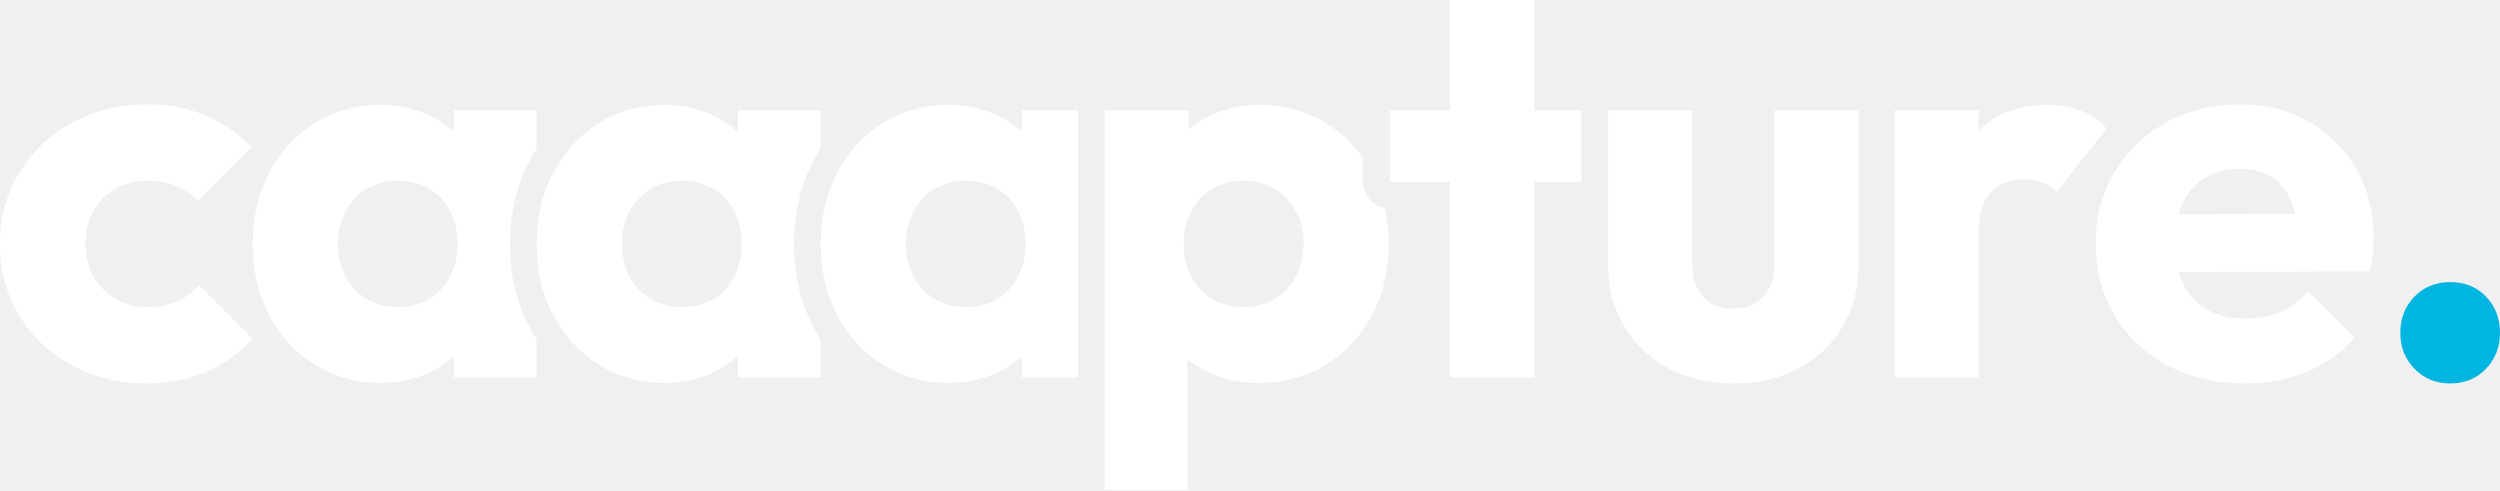
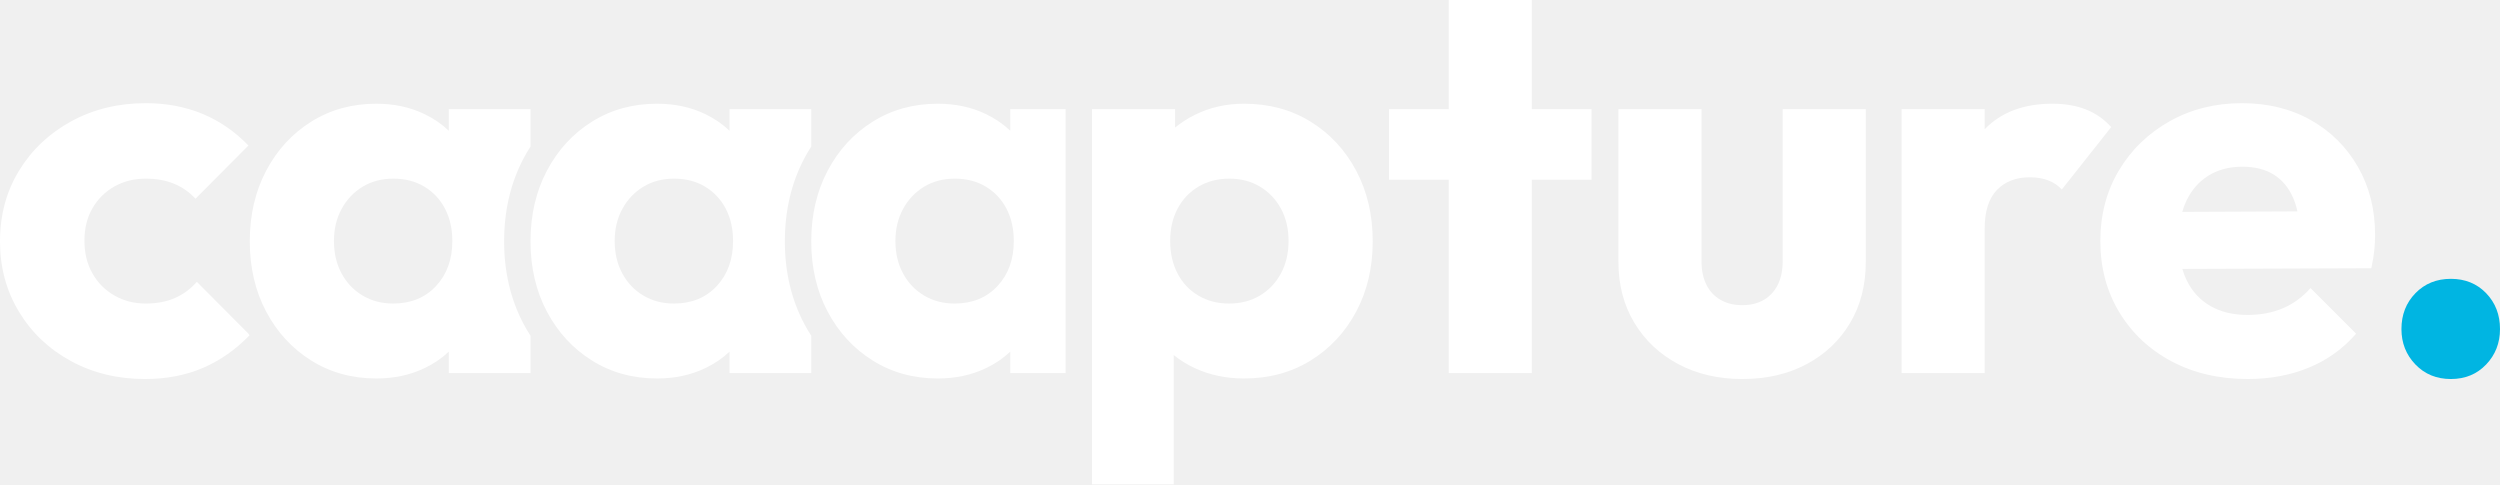
- <svg xmlns="http://www.w3.org/2000/svg" width="9102" height="1784" viewBox="0 0 9102 1784" fill="none">
+ <svg xmlns="http://www.w3.org/2000/svg" width="9208" height="1784" viewBox="0 0 9208 1784" fill="none">
  <path fill-rule="evenodd" clip-rule="evenodd" d="M747.50 1355C810.76 1327.84 867.93 1287.85 919 1234.99L915.13 1229.10L725 1038C702.33 1064 675.50 1083.83 644.50 1097.50C613.50 1111.17 577.67 1118 537 1118C494.33 1118 455.83 1108.17 421.50 1088.50C387.17 1068.83 360.17 1041.67 340.50 1007C320.83 972.33 311 932.33 311 887C311 841 320.83 801 340.50 767C360.17 733 387 706.33 421 687C455 667.67 493.67 658 537 658C575.67 658 610.17 664.17 640.50 676.50C670.83 688.83 697.33 707.33 720 732L915 536C865.67 484.67 809.33 445.83 746 419.50C682.67 393.17 613 380 537 380C435.67 380 344.33 402.17 263 446.50C181.67 490.83 117.50 551.33 70.50 628C23.50 704.67 0 791.67 0 889C0 985 23.33 1071.50 70 1148.50C116.67 1225.50 180.50 1286 261.50 1330C342.50 1374 433.33 1396 534 1396C612.67 1396 683.83 1382.33 747.50 1355Z" fill="#FFFFFF" />
  <path fill-rule="evenodd" clip-rule="evenodd" d="M1563.50 1356C1597.55 1339.73 1627.40 1319.46 1653 1295.15L1653 1374L1954 1374L1954 1236.51C1944.92 1222.81 1936.53 1208.43 1928.64 1193.57C1880.62 1103.08 1856.80 1001.10 1856.80 889C1856.80 776.30 1880.59 673.88 1928.56 583.09C1936.47 568.12 1944.89 553.64 1954 539.84L1954 402L1653 402L1653 481.56C1627.18 456.93 1597.16 436.43 1563 420C1510.33 394.67 1451.33 382 1386 382C1296.67 382 1216.83 404 1146.50 448C1076.17 492 1020.83 552.17 980.50 628.50C940.17 704.83 920 791.67 920 889C920 985.67 940.17 1072 980.50 1148C1020.83 1224 1076.17 1284 1146.50 1328C1216.83 1372 1296.67 1394 1386 1394C1451.33 1394 1510.50 1381.33 1563.50 1356ZM1335.50 1088.50C1302.50 1068.83 1276.67 1041.67 1258 1007C1239.33 972.33 1230 932.67 1230 888C1230 843.33 1239.50 803.67 1258.50 769C1277.50 734.33 1303.33 707.17 1336 687.50C1368.67 667.83 1406.33 658 1449 658C1492.33 658 1530.33 667.83 1563 687.50C1595.67 707.17 1621 734.17 1639 768.50C1657 802.83 1666 842.67 1666 888C1666 955.33 1646 1010.50 1606 1053.50C1566 1096.50 1513.33 1118 1448 1118C1406 1118 1368.50 1108.17 1335.50 1088.50Z" fill="#FFFFFF" />
  <path fill-rule="evenodd" clip-rule="evenodd" d="M2597.50 1356C2631.55 1339.73 2661.40 1319.46 2687 1295.15L2687 1374L2988 1374L2988 1236.51C2978.92 1222.81 2970.53 1208.43 2962.64 1193.57C2914.62 1103.08 2890.80 1001.10 2890.80 889C2890.80 776.30 2914.59 673.88 2962.56 583.09C2970.47 568.12 2978.89 553.64 2988 539.84L2988 402L2687 402L2687 481.56C2661.18 456.93 2631.16 436.43 2597 420C2544.33 394.67 2485.33 382 2420 382C2330.67 382 2250.83 404 2180.50 448C2110.17 492 2054.83 552.17 2014.50 628.50C1974.17 704.83 1954 791.67 1954 889C1954 985.67 1974.17 1072 2014.50 1148C2054.83 1224 2110.17 1284 2180.50 1328C2250.83 1372 2330.67 1394 2420 1394C2485.33 1394 2544.50 1381.33 2597.50 1356ZM2369.50 1088.50C2336.50 1068.83 2310.67 1041.67 2292 1007C2273.33 972.33 2264 932.67 2264 888C2264 843.33 2273.50 803.67 2292.50 769C2311.50 734.33 2337.33 707.17 2370 687.50C2402.67 667.83 2440.33 658 2483 658C2526.33 658 2564.33 667.83 2597 687.50C2629.67 707.17 2655 734.17 2673 768.50C2691 802.83 2700 842.67 2700 888C2700 955.33 2680 1010.50 2640 1053.50C2600 1096.50 2547.33 1118 2482 1118C2440 1118 2402.50 1108.17 2369.50 1088.50Z" fill="#FFFFFF" />
  <path fill-rule="evenodd" clip-rule="evenodd" d="M3631.50 1356C3665.55 1339.73 3695.40 1319.46 3721 1295.15L3721 1374L3924.80 1374L3924.80 402L3721 402L3721 481.56C3695.18 456.93 3665.16 436.43 3631 420C3578.33 394.67 3519.33 382 3454 382C3364.67 382 3284.83 404 3214.50 448C3144.17 492 3088.83 552.17 3048.50 628.50C3008.17 704.83 2988 791.67 2988 889C2988 985.67 3008.17 1072 3048.50 1148C3088.83 1224 3144.17 1284 3214.50 1328C3284.83 1372 3364.67 1394 3454 1394C3519.33 1394 3578.50 1381.33 3631.50 1356ZM3403.50 1088.50C3370.50 1068.83 3344.67 1041.67 3326 1007C3307.33 972.33 3298 932.67 3298 888C3298 843.33 3307.50 803.67 3326.50 769C3345.50 734.33 3371.33 707.17 3404 687.50C3436.67 667.83 3474.33 658 3517 658C3560.33 658 3598.33 667.83 3631 687.50C3663.67 707.17 3689 734.17 3707 768.50C3725 802.83 3734 842.67 3734 888C3734 955.33 3714 1010.50 3674 1053.50C3634 1096.50 3581.33 1118 3516 1118C3474 1118 3436.50 1108.17 3403.50 1088.50Z" fill="#FFFFFF" />
-   <path fill-rule="evenodd" clip-rule="evenodd" d="M4323 1307.71C4346.11 1326.56 4372.14 1342.63 4401 1356C4455.67 1381.33 4516 1394 4582 1394C4674 1394 4755.67 1372 4827 1328C4898.33 1284 4954.33 1224 4995 1148C5035.67 1072 5056 985.67 5056 889C5056 842.76 5051.41 798.90 5042.08 757.48C4996.95 749.13 4962.80 709.55 4962.80 662L4962.80 576.06C4926.38 524.04 4881.10 481.37 4827 448C4755.67 404 4674 382 4582 382C4516.54 382 4456.51 395.50 4401.91 422.50C4374.81 435.90 4350.17 451.67 4328 469.85L4328 402L4022 402L4022 1784L4323 1784ZM4413.50 1088.50C4380.50 1068.83 4355 1041.67 4337 1007C4319 972.33 4310 932.63 4310 887.88C4310 842.58 4319.17 802.68 4337.50 768.16C4355.83 733.64 4381.50 706.65 4414.50 687.19C4447.50 667.73 4485.31 658 4527.94 658C4570.56 658 4608.23 667.83 4640.94 687.50C4673.65 707.17 4699.33 734.17 4718 768.50C4736.67 802.83 4746 842.54 4746 887.63C4746 932.46 4736.67 972.23 4718 1006.94C4699.33 1041.65 4673.56 1068.83 4640.69 1088.50C4607.81 1108.17 4569.77 1118 4526.56 1118C4484.19 1118 4446.50 1108.17 4413.50 1088.50Z" fill="#FFFFFF" />
-   <path fill-rule="evenodd" clip-rule="evenodd" d="M5586 662L5757.80 662L5757.80 402L5586 402L5586 0L5280 0L5280 402L5060 402L5060 662L5280 662L5280 1374L5586 1374Z" fill="#FFFFFF" />
-   <path fill-rule="evenodd" clip-rule="evenodd" d="M6547.56 1341.50C6615.85 1305.17 6669.33 1254.67 6708 1190C6746.67 1125.33 6766 1050.33 6766 965L6766 402L6460 402L6460 962C6460 1012.58 6446.67 1052.23 6420 1080.94C6393.33 1109.65 6357.10 1124 6311.31 1124C6280.42 1124 6253.60 1117.44 6230.86 1104.31C6208.12 1091.19 6190.79 1072.55 6178.88 1048.39C6166.96 1024.23 6161 995.44 6161 962L6161 402L5855 402L5855 965.22C5855 1049.28 5874.50 1123.76 5913.50 1188.66C5952.50 1253.55 6006.40 1304.33 6075.20 1341C6144.01 1377.67 6222.60 1396 6311 1396C6400.42 1396 6479.27 1377.83 6547.56 1341.50Z" fill="#FFFFFF" />
-   <path fill-rule="evenodd" clip-rule="evenodd" d="M7204 841C7204 778 7219 730.92 7249 699.75C7279 668.58 7319.33 653 7370 653C7395.85 653 7418.65 656.83 7438.39 664.50C7458.13 672.17 7474.67 683.33 7488 698L7670 468C7643.33 438.67 7612.17 417 7576.50 403C7540.83 389 7499.67 382 7453 382C7347.67 382 7264.67 413.33 7204 476L7204 402L6898 402L6898 1374L7204 1374Z" fill="#FFFFFF" />
-   <path fill-rule="evenodd" clip-rule="evenodd" d="M8398 1354C8466 1326 8524 1284.33 8572 1229L8404 1061C8374.67 1094.33 8340.67 1119.17 8302 1135.50C8263.33 1151.83 8220 1160 8172 1160C8119.33 1160 8074 1149.17 8036 1127.50C7998 1105.83 7968.83 1074.50 7948.50 1033.50C7941.84 1020.07 7936.27 1005.76 7931.90 990.49L8628 988C8633.33 963.33 8637 941.33 8639 922C8641 902.67 8642 884 8642 866C8642 772 8621 688.33 8579 615C8537 541.67 8479.17 484.17 8405.50 442.50C8331.83 400.83 8247 380 8151 380C8053 380 7964.50 402.17 7885.50 446.50C7806.50 490.83 7744.17 551.17 7698.50 627.50C7652.83 703.83 7630 790.67 7630 888C7630 986 7653.33 1073.50 7700 1150.50C7746.67 1227.50 7810.83 1287.67 7892.50 1331C7974.17 1374.33 8067.67 1396 8173 1396C8255 1396 8330 1382 8398 1354ZM7946.50 740.50C7965.50 700.17 7992.67 669 8028 647C8063.33 625 8105 614 8153 614C8199 614 8237.50 623.67 8268.50 643C8299.50 662.33 8323.17 690.50 8339.50 727.50C8346.28 742.86 8351.77 759.87 8355.89 778.60L7931.70 780.40C7935.65 766.25 7940.62 752.99 7946.50 740.50Z" fill="#FFFFFF" />
-   <path fill-rule="evenodd" clip-rule="evenodd" d="M9051 1342.50C9085 1306.83 9102 1263.33 9102 1212C9102 1159.21 9085 1115.18 9051 1079.91C9017 1044.64 8973.67 1027 8921 1027C8868.33 1027 8824.83 1044.64 8790.50 1079.91C8756.17 1115.18 8739 1159.21 8739 1212C8739 1263.33 8756.17 1306.83 8790.50 1342.50C8824.83 1378.17 8868.33 1396 8921 1396C8973.67 1396 9017 1378.17 9051 1342.50Z" fill="#00B5E2" />
+   <path fill-rule="evenodd" clip-rule="evenodd" d="M4323 1307.71C4346.11 1326.56 4372.14 1342.63 4401 1356C4455.67 1381.33 4516 1394 4582 1394C4674 1394 4755.67 1372 4827 1328C4898.33 1284 4954.33 1224 4995 1148C5035.67 1072 5056 985.67 5056 889C5056 791.67 5035.67 704.83 4995 628.50C4954.33 552.17 4898.33 492 4827 448C4755.67 404 4674 382 4582 382C4516.54 382 4456.51 395.50 4401.91 422.50C4374.81 435.90 4350.17 451.67 4328 469.85L4328 402L4022 402L4022 1784L4323 1784ZM4413.50 1088.50C4380.50 1068.83 4355 1041.67 4337 1007C4319 972.33 4310 932.63 4310 887.88C4310 842.58 4319.17 802.68 4337.50 768.16C4355.83 733.64 4381.50 706.65 4414.50 687.19C4447.50 667.73 4485.31 658 4527.94 658C4570.56 658 4608.23 667.83 4640.94 687.50C4673.65 707.17 4699.33 734.17 4718 768.50C4736.67 802.83 4746 842.54 4746 887.63C4746 932.46 4736.67 972.23 4718 1006.94C4699.33 1041.65 4673.56 1068.83 4640.69 1088.50C4607.81 1108.17 4569.77 1118 4526.56 1118C4484.19 1118 4446.50 1108.17 4413.50 1088.50Z" fill="#FFFFFF" />
+   <path fill-rule="evenodd" clip-rule="evenodd" d="M5642 662L5862 662L5862 402L5642 402L5642 0L5336 0L5336 402L5116 402L5116 662L5336 662L5336 1374L5642 1374Z" fill="#FFFFFF" />
+   <path fill-rule="evenodd" clip-rule="evenodd" d="M6653.56 1341.50C6721.85 1305.17 6775.33 1254.67 6814 1190C6852.67 1125.33 6872 1050.33 6872 965L6872 402L6566 402L6566 962C6566 1012.58 6552.67 1052.23 6526 1080.94C6499.33 1109.65 6463.10 1124 6417.31 1124C6386.42 1124 6359.60 1117.44 6336.86 1104.31C6314.12 1091.19 6296.79 1072.55 6284.88 1048.39C6272.96 1024.23 6267 995.44 6267 962L6267 402L5961 402L5961 965.22C5961 1049.28 5980.50 1123.76 6019.50 1188.66C6058.50 1253.55 6112.40 1304.33 6181.20 1341C6250.01 1377.67 6328.60 1396 6417 1396C6506.42 1396 6585.27 1377.83 6653.56 1341.50Z" fill="#FFFFFF" />
+   <path fill-rule="evenodd" clip-rule="evenodd" d="M7004 402L7004 1374L7310 1374L7310 841C7310 778 7325 730.92 7355 699.75C7385 668.58 7425.33 653 7476 653C7501.85 653 7524.65 656.83 7544.39 664.50C7564.13 672.17 7580.67 683.33 7594 698L7776 468C7749.33 438.67 7718.17 417 7682.50 403C7646.83 389 7605.67 382 7559 382C7453.67 382 7370.67 413.33 7310 476L7310 402Z" fill="#FFFFFF" />
+   <path fill-rule="evenodd" clip-rule="evenodd" d="M8504 1354C8572 1326 8630 1284.33 8678 1229L8510 1061C8480.67 1094.33 8446.67 1119.17 8408 1135.50C8369.33 1151.83 8326 1160 8278 1160C8225.33 1160 8180 1149.17 8142 1127.50C8104 1105.83 8074.83 1074.50 8054.50 1033.50C8047.84 1020.07 8042.27 1005.76 8037.90 990.49L8734 988C8739.33 963.33 8743 941.33 8745 922C8747 902.67 8748 884 8748 866C8748 772 8727 688.33 8685 615C8643 541.67 8585.17 484.17 8511.50 442.50C8437.83 400.83 8353 380 8257 380C8159 380 8070.50 402.17 7991.50 446.50C7912.50 490.83 7850.17 551.17 7804.50 627.50C7758.83 703.83 7736 790.67 7736 888C7736 986 7759.33 1073.50 7806 1150.50C7852.67 1227.50 7916.83 1287.67 7998.50 1331C8080.17 1374.33 8173.67 1396 8279 1396C8361 1396 8436 1382 8504 1354ZM8052.50 740.50C8071.50 700.17 8098.67 669 8134 647C8169.33 625 8211 614 8259 614C8305 614 8343.50 623.67 8374.50 643C8405.50 662.33 8429.17 690.50 8445.50 727.50C8452.28 742.86 8457.77 759.87 8461.89 778.60L8037.70 780.40C8041.65 766.25 8046.62 752.99 8052.50 740.50Z" fill="#FFFFFF" />
+   <path fill-rule="evenodd" clip-rule="evenodd" d="M9157 1342.50C9191 1306.83 9208 1263.33 9208 1212C9208 1159.21 9191 1115.18 9157 1079.91C9123 1044.64 9079.67 1027 9027 1027C8974.33 1027 8930.83 1044.64 8896.50 1079.91C8862.17 1115.18 8845 1159.21 8845 1212C8845 1263.33 8862.17 1306.83 8896.50 1342.50C8930.83 1378.17 8974.33 1396 9027 1396C9079.67 1396 9123 1378.17 9157 1342.50Z" fill="#00B5E2" />
</svg>
